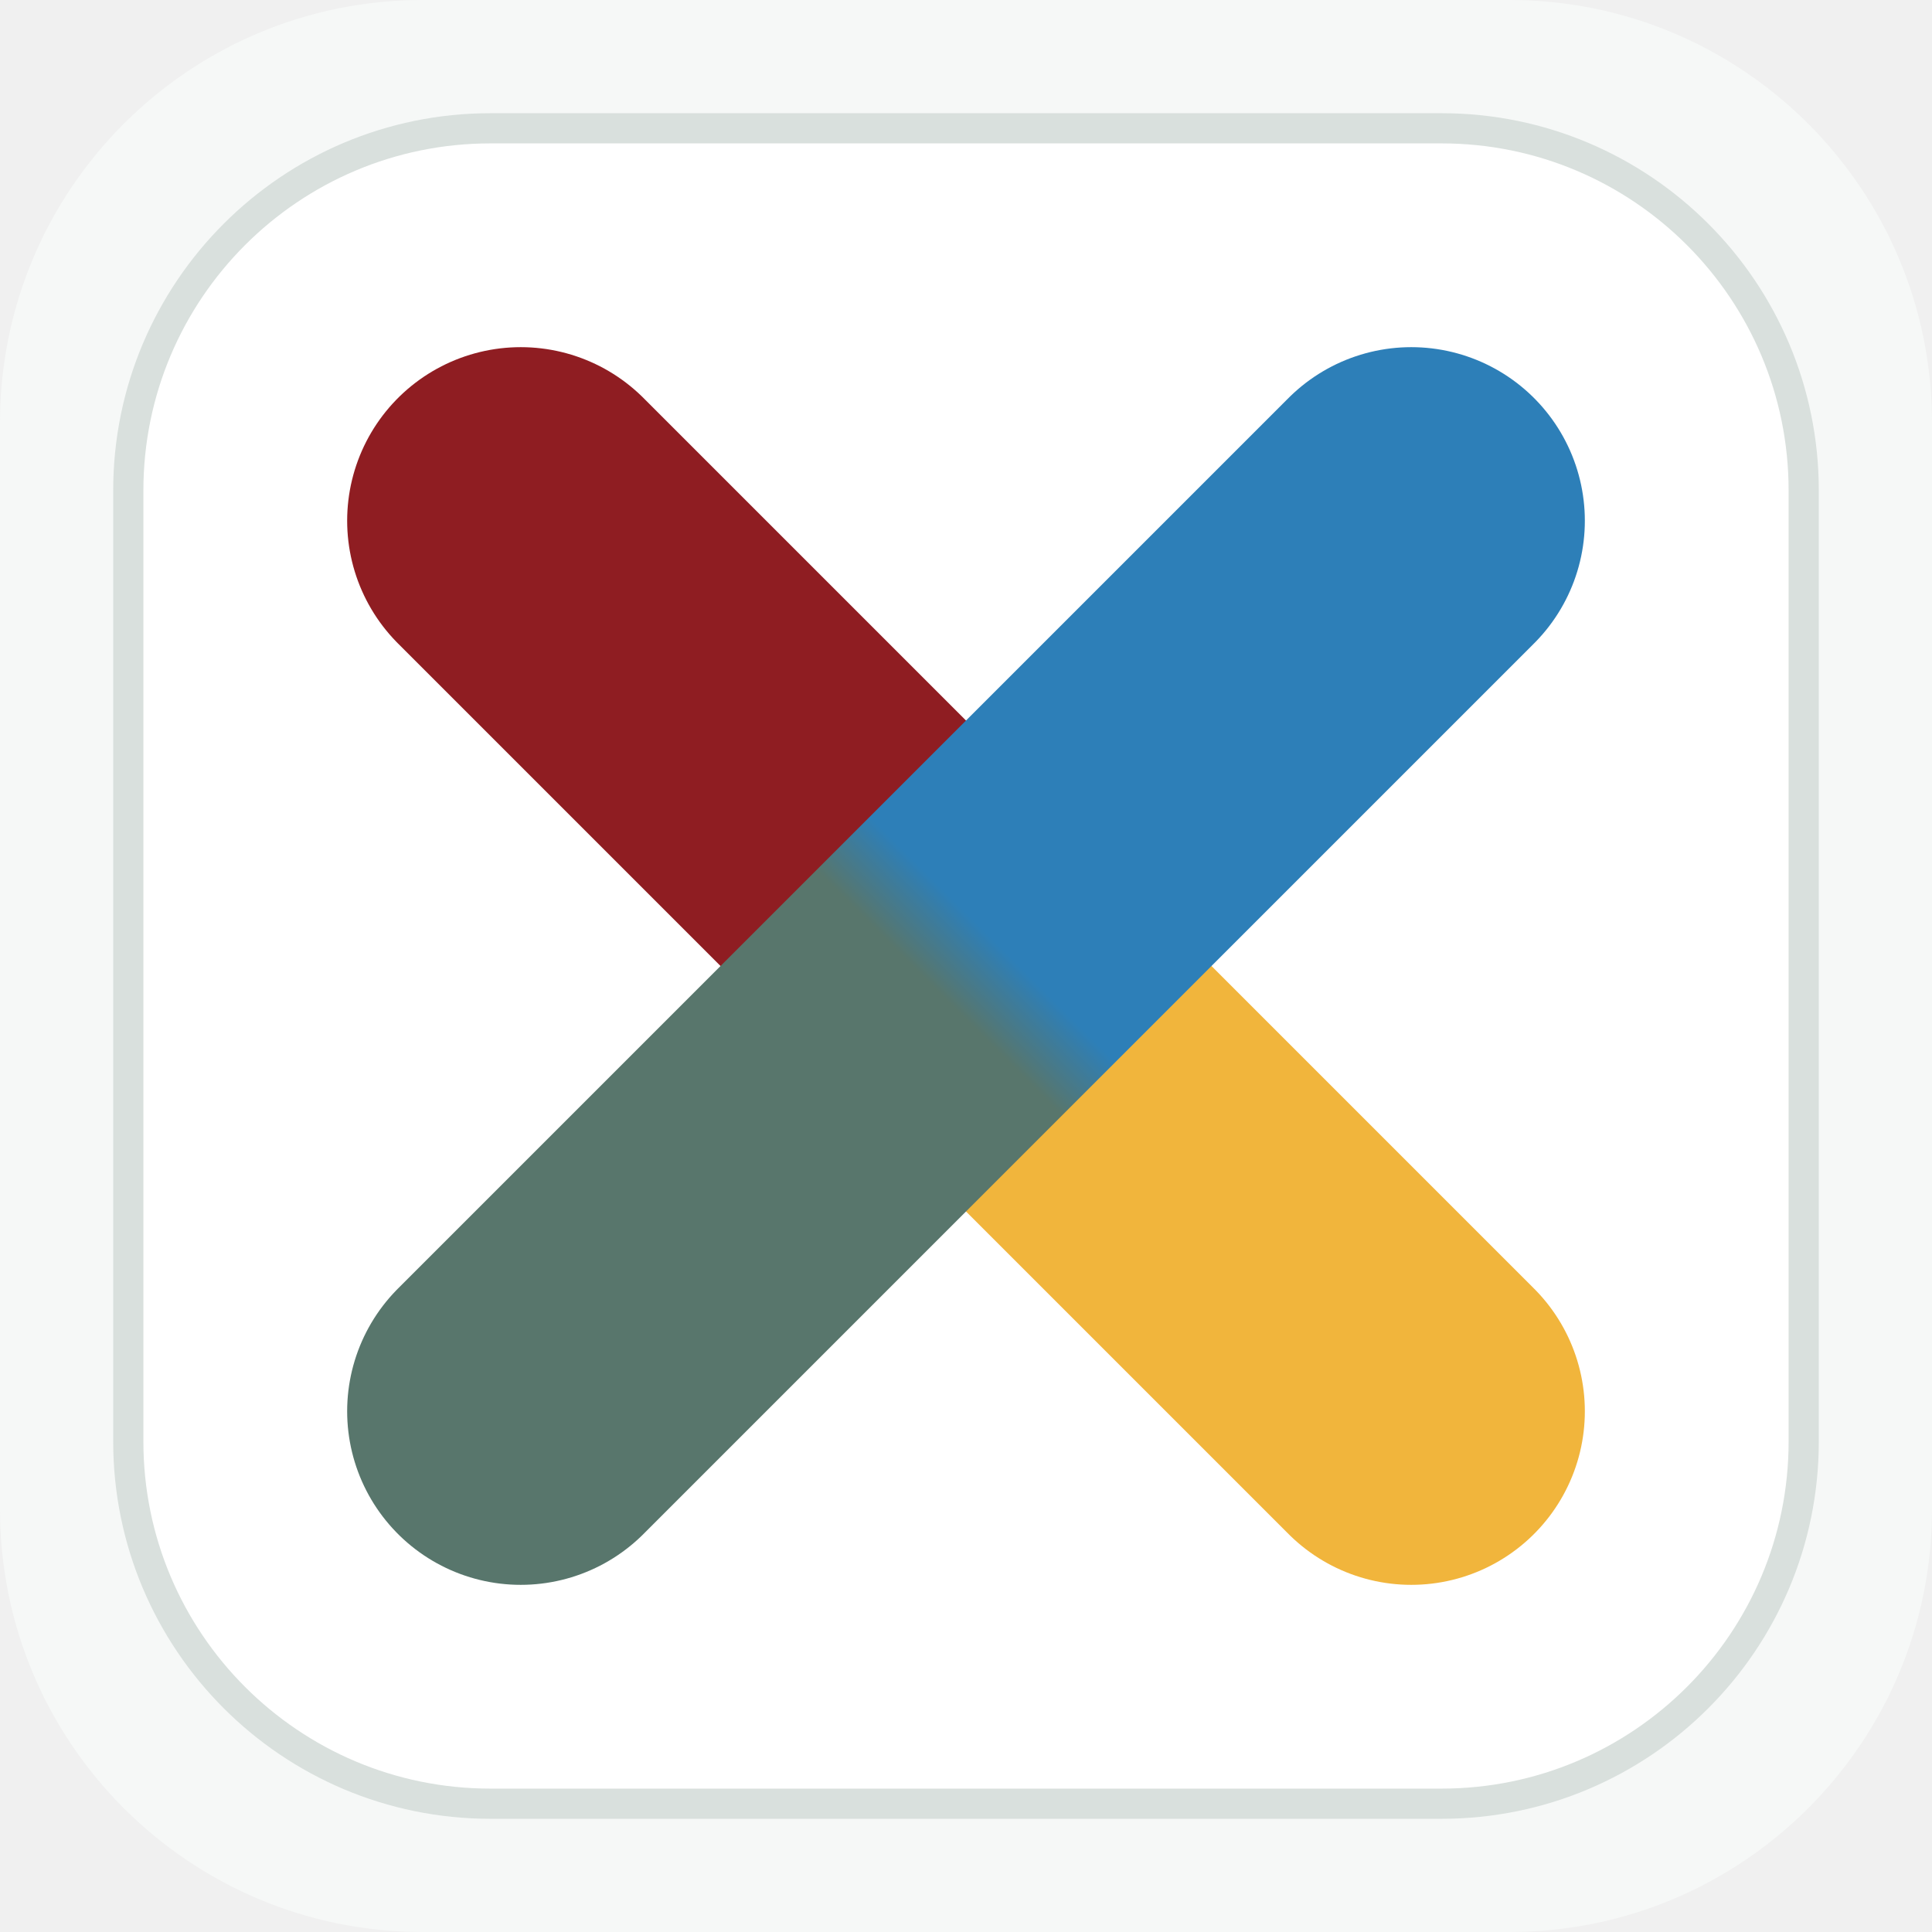
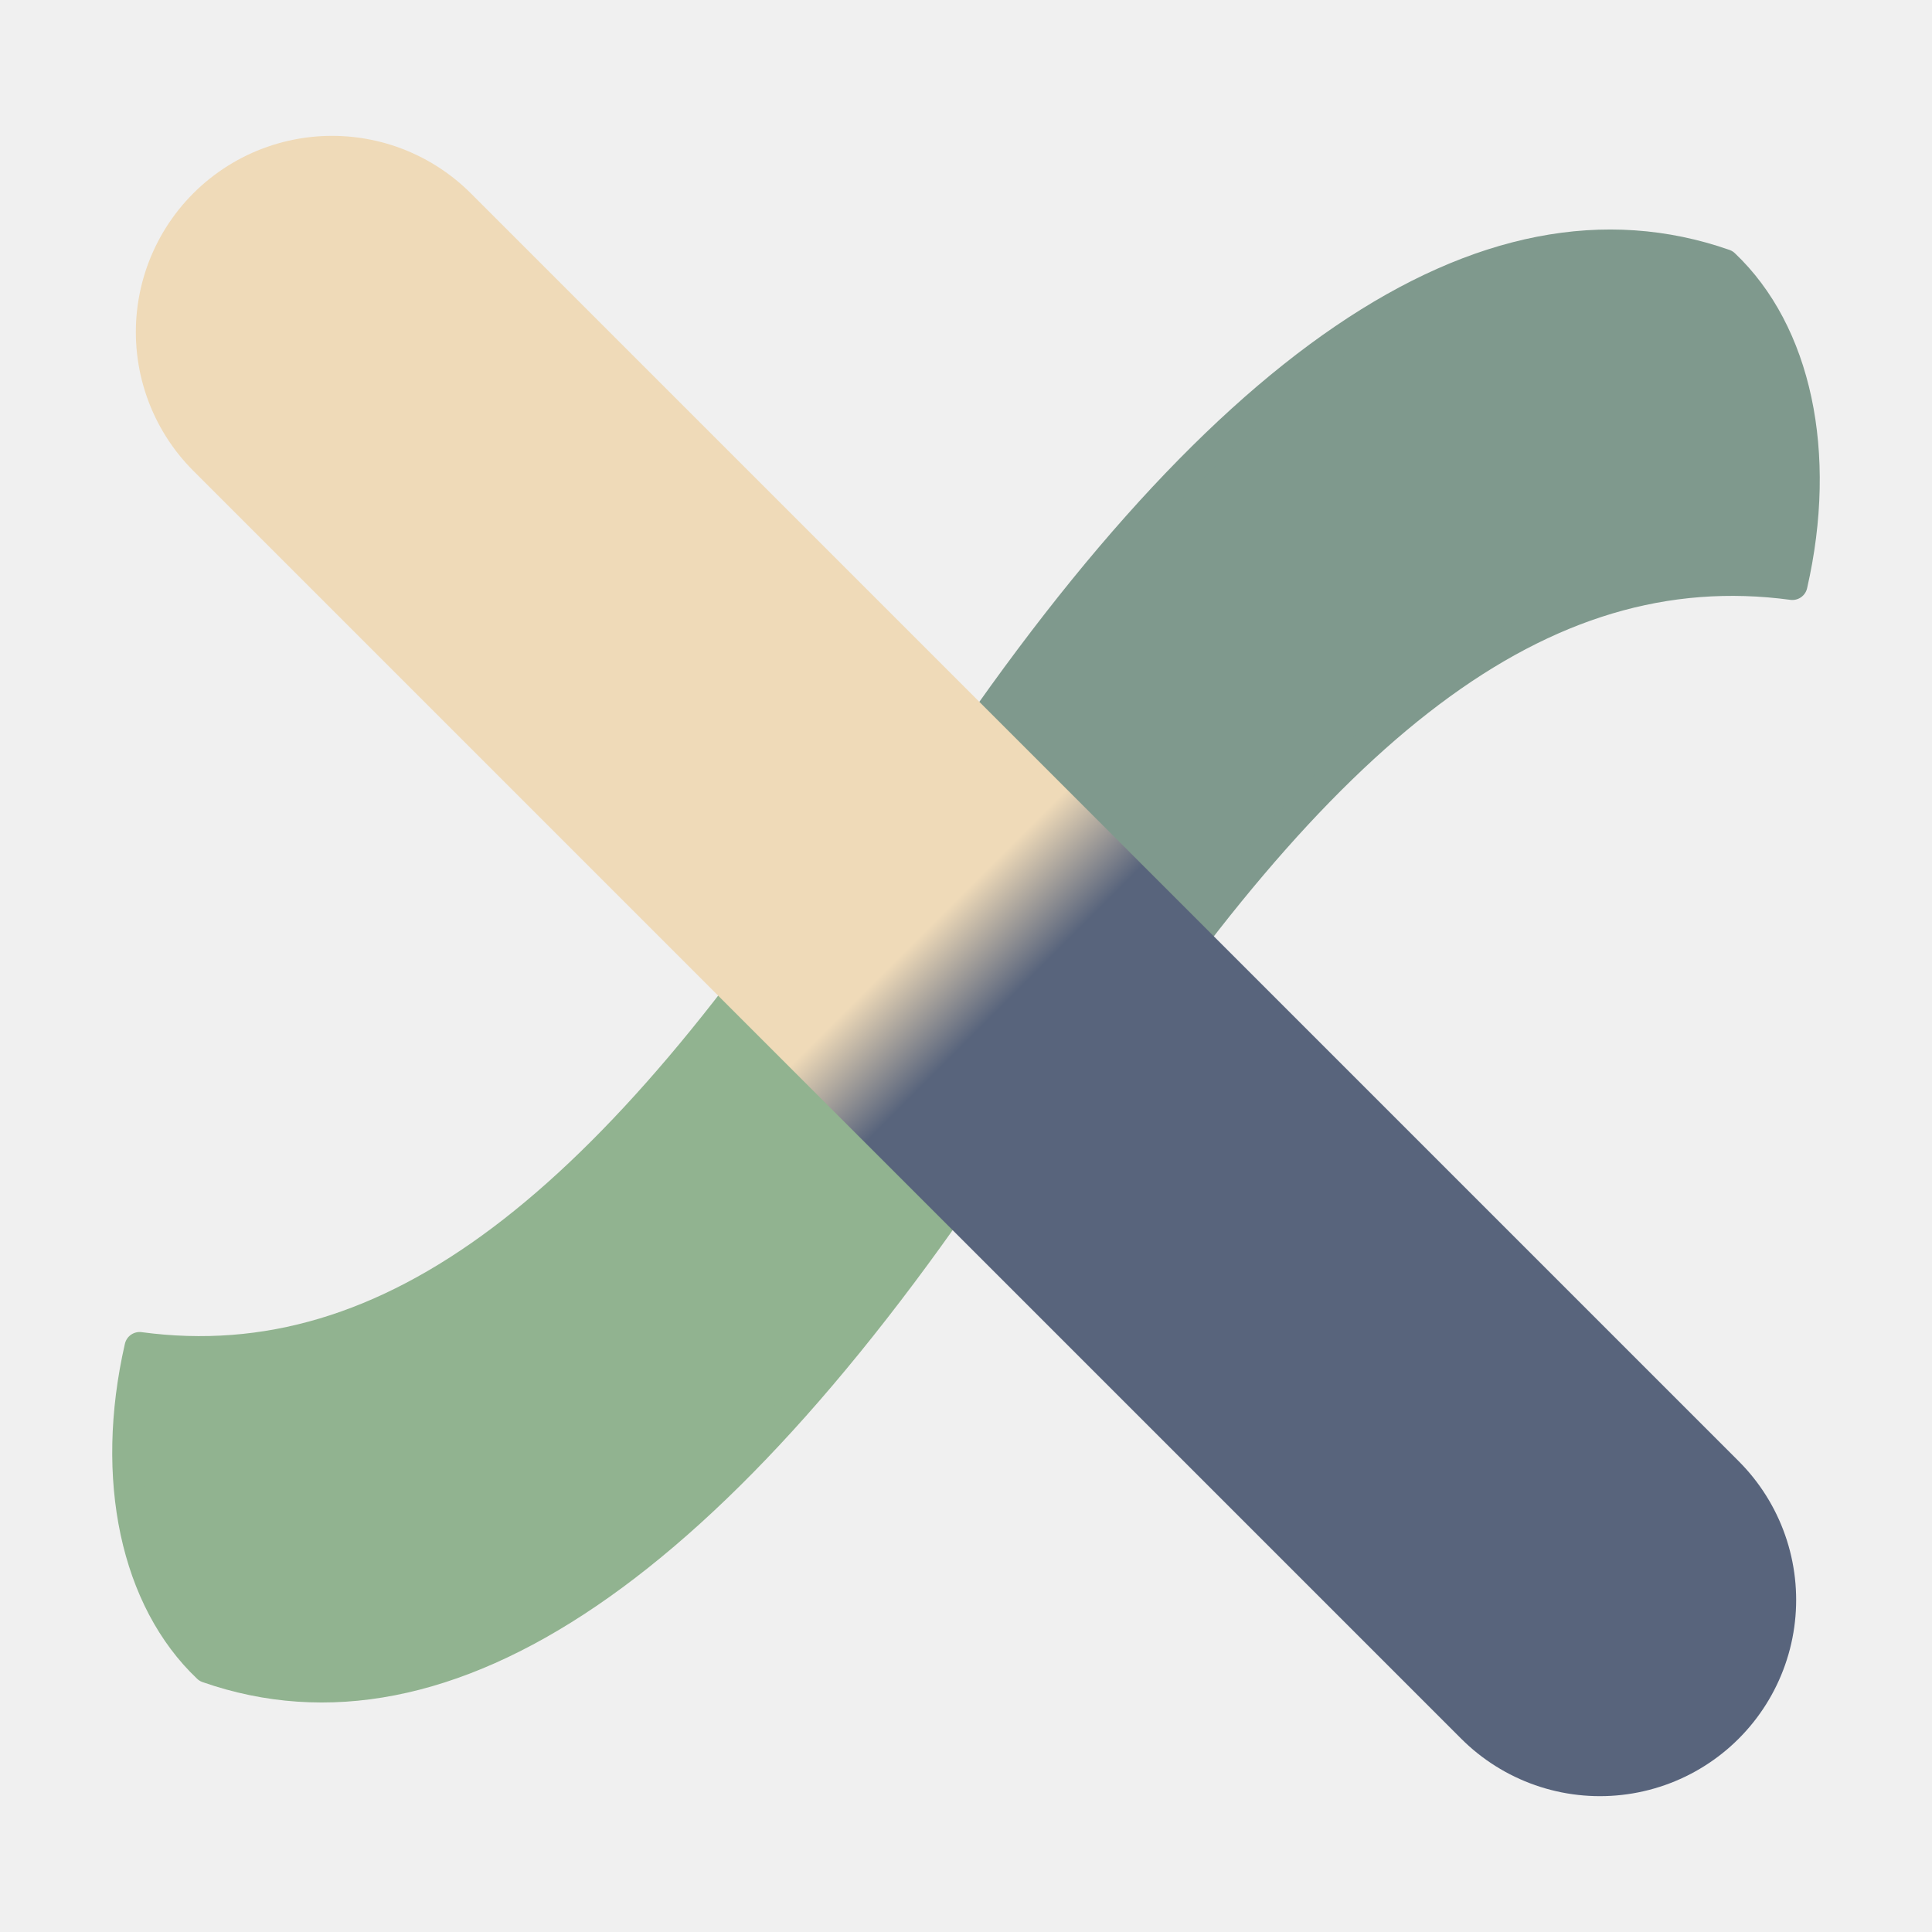
<svg xmlns="http://www.w3.org/2000/svg" viewBox="0 0 512 512">
  <defs>
-     <linearGradient id="xing-ribbon-a" x1="138" y1="138" x2="374" y2="374" gradientUnits="userSpaceOnUse">
-       <stop offset="0" stop-color="#8f1d22" />
-       <stop offset="0.47" stop-color="#8f1d22" />
-       <stop offset="0.53" stop-color="#f1b53c" />
-       <stop offset="1" stop-color="#f1b53c" />
-     </linearGradient>
-     <linearGradient id="xing-ribbon-b" x1="374" y1="138" x2="138" y2="374" gradientUnits="userSpaceOnUse">
-       <stop offset="0" stop-color="#2d7fb8" />
-       <stop offset="0.47" stop-color="#2d7fb8" />
-       <stop offset="0.53" stop-color="#58766c" />
-       <stop offset="1" stop-color="#58766c" />
+     <linearGradient id="xing-ribbon-a" x1="88" y1="88" x2="424" y2="424" gradientUnits="userSpaceOnUse">
+       <stop offset="0" stop-color="#efdab8" />
+       <stop offset="0.47" stop-color="#efdab8" />
+       <stop offset="0.53" stop-color="#58647c" />
+       <stop offset="1" stop-color="#58647c" />
    </linearGradient>
  </defs>
-   <rect width="512" height="512" rx="112" fill="#f6f8f7" />
-   <rect x="34" y="34" width="444" height="444" rx="96" fill="#ffffff" stroke="#d9e0dd" stroke-width="8" />
-   <g fill="none" stroke-linecap="round" stroke-linejoin="round">
-     <path d="M138 138 374 374" stroke="url(#xing-ribbon-a)" stroke-width="92" />
-     <path d="M374 138 138 374" stroke="url(#xing-ribbon-b)" stroke-width="92" />
+   <g>
+     <path d="M457 70C394 48 322 96 244 216L283 296C350 193 408 146 475 155C483 120 476 88 457 70Z" fill="#7f998d" stroke="#7f998d" stroke-linejoin="round" stroke-width="8" />
+     <path d="M55 442C118 464 190 416 268 296L229 216C162 319 104 366 37 357C29 392 36 424 55 442Z" fill="#91b390" stroke="#91b390" stroke-linejoin="round" stroke-width="8" />
+     <path d="M88 88 424 424" fill="none" stroke="url(#xing-ribbon-a)" stroke-linecap="round" stroke-linejoin="round" stroke-width="104" />
  </g>
</svg>
